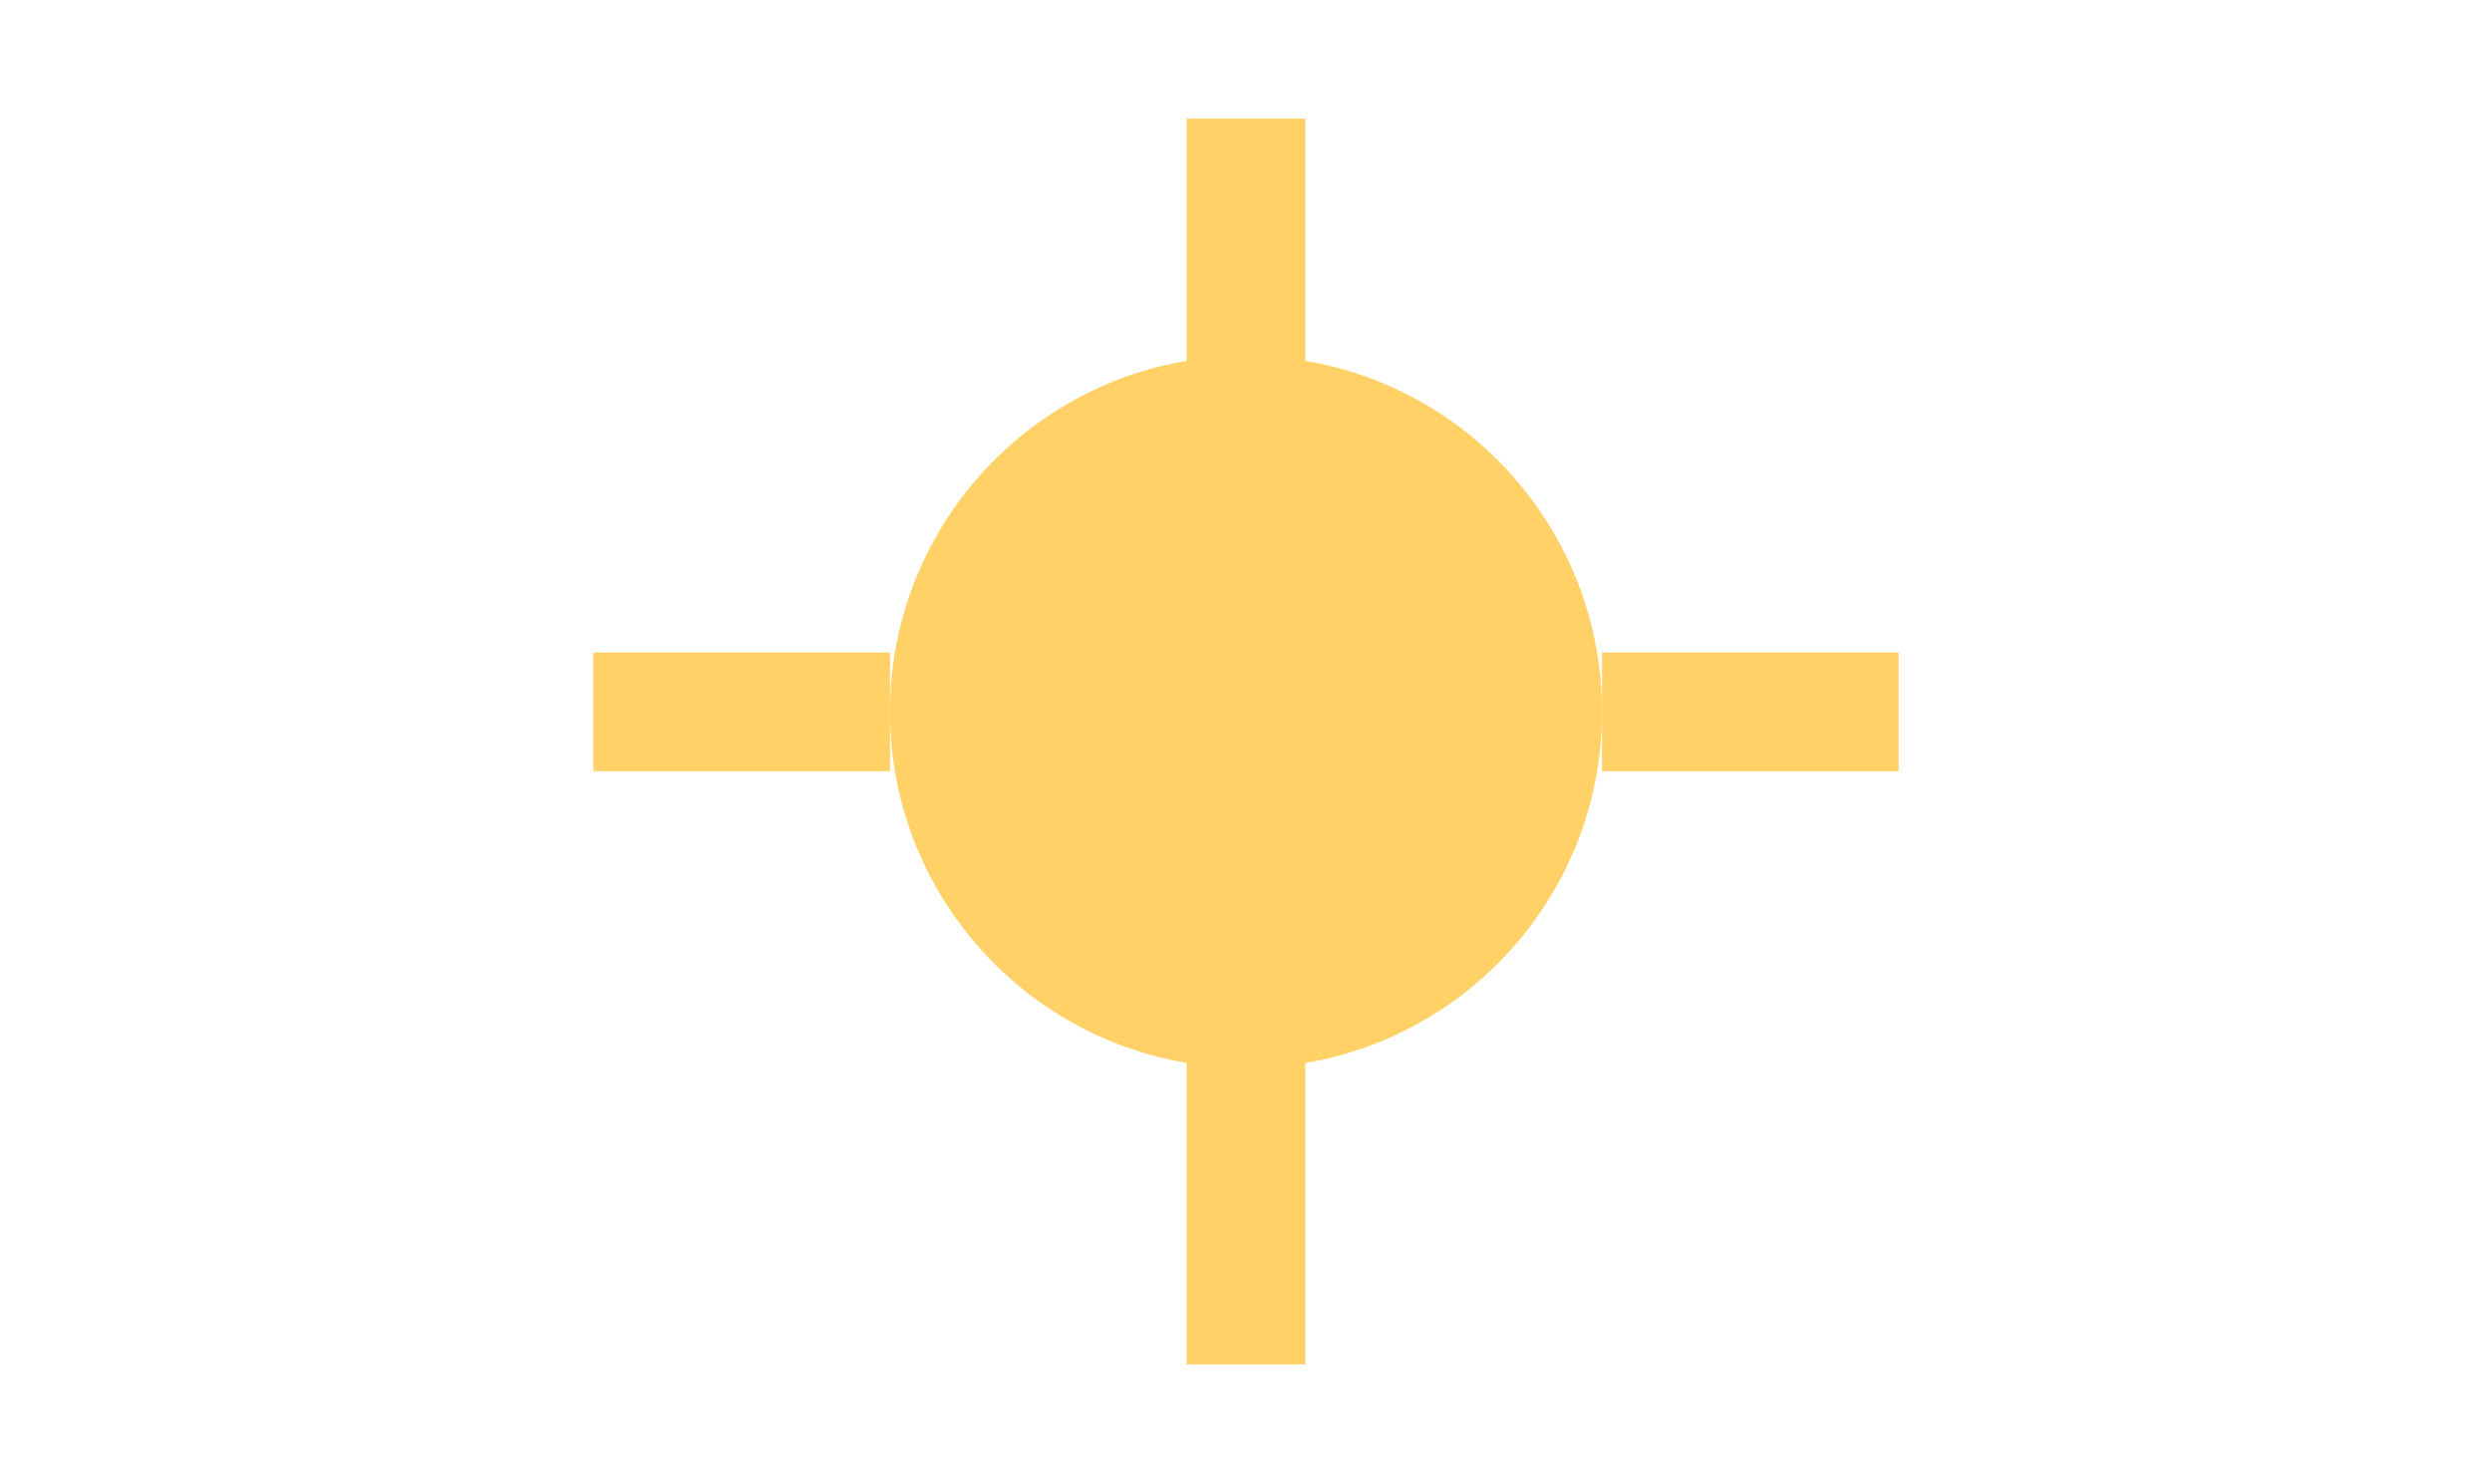
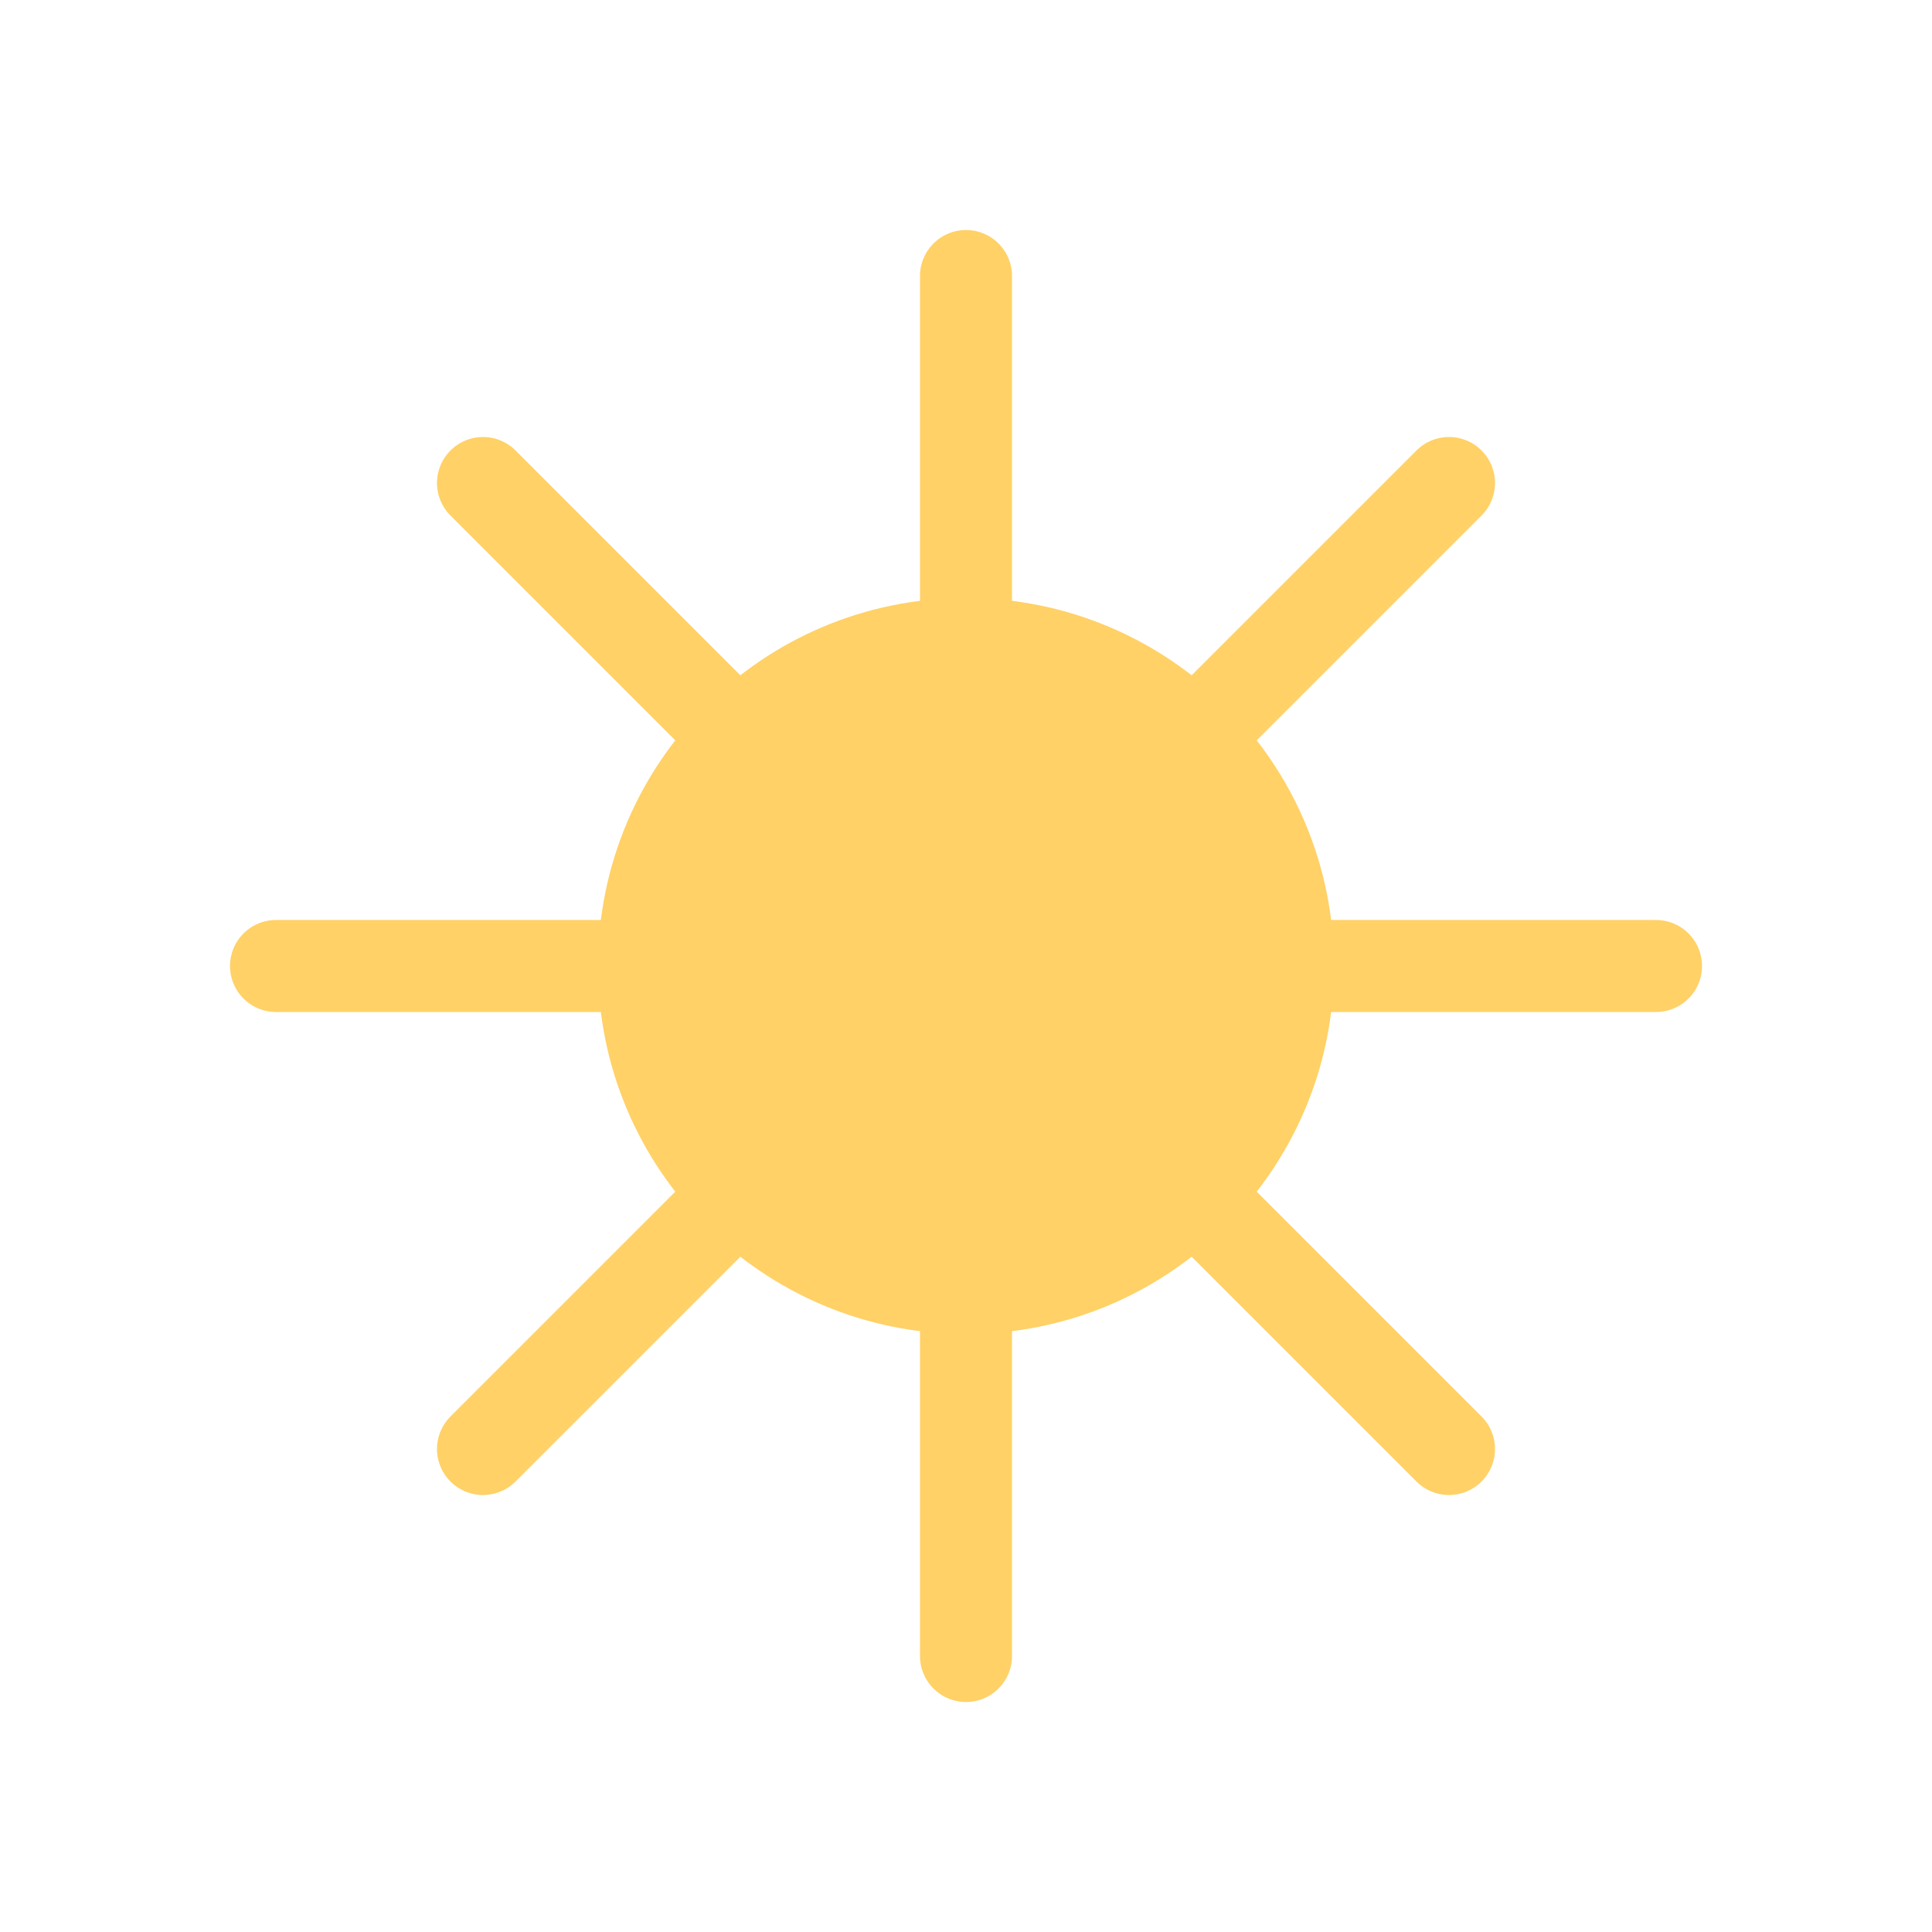
- <svg xmlns="http://www.w3.org/2000/svg" width="42" height="25">
-   <circle cx="21" cy="12" r="6" fill="#FFD166" />
-   <g stroke="#FFD166" stroke-width="2">
-     <line x1="21" y1="2" x2="21" y2="8" />
-     <line x1="21" y1="16" x2="21" y2="23" />
-     <line x1="10" y1="12" x2="15" y2="12" />
-     <line x1="27" y1="12" x2="32" y2="12" />
+ <svg xmlns="http://www.w3.org/2000/svg" width="42" height="42">
+   <circle cx="21" cy="21" r="8" fill="#FFD166" />
+   <g stroke="#FFD166" stroke-width="2" stroke-linecap="round">
+     <line x1="21" y1="6" x2="21" y2="36" />
+     <line x1="6" y1="21" x2="36" y2="21" />
+     <line x1="10.5" y1="10.5" x2="31.5" y2="31.5" />
+     <line x1="31.5" y1="10.5" x2="10.5" y2="31.5" />
  </g>
</svg>
